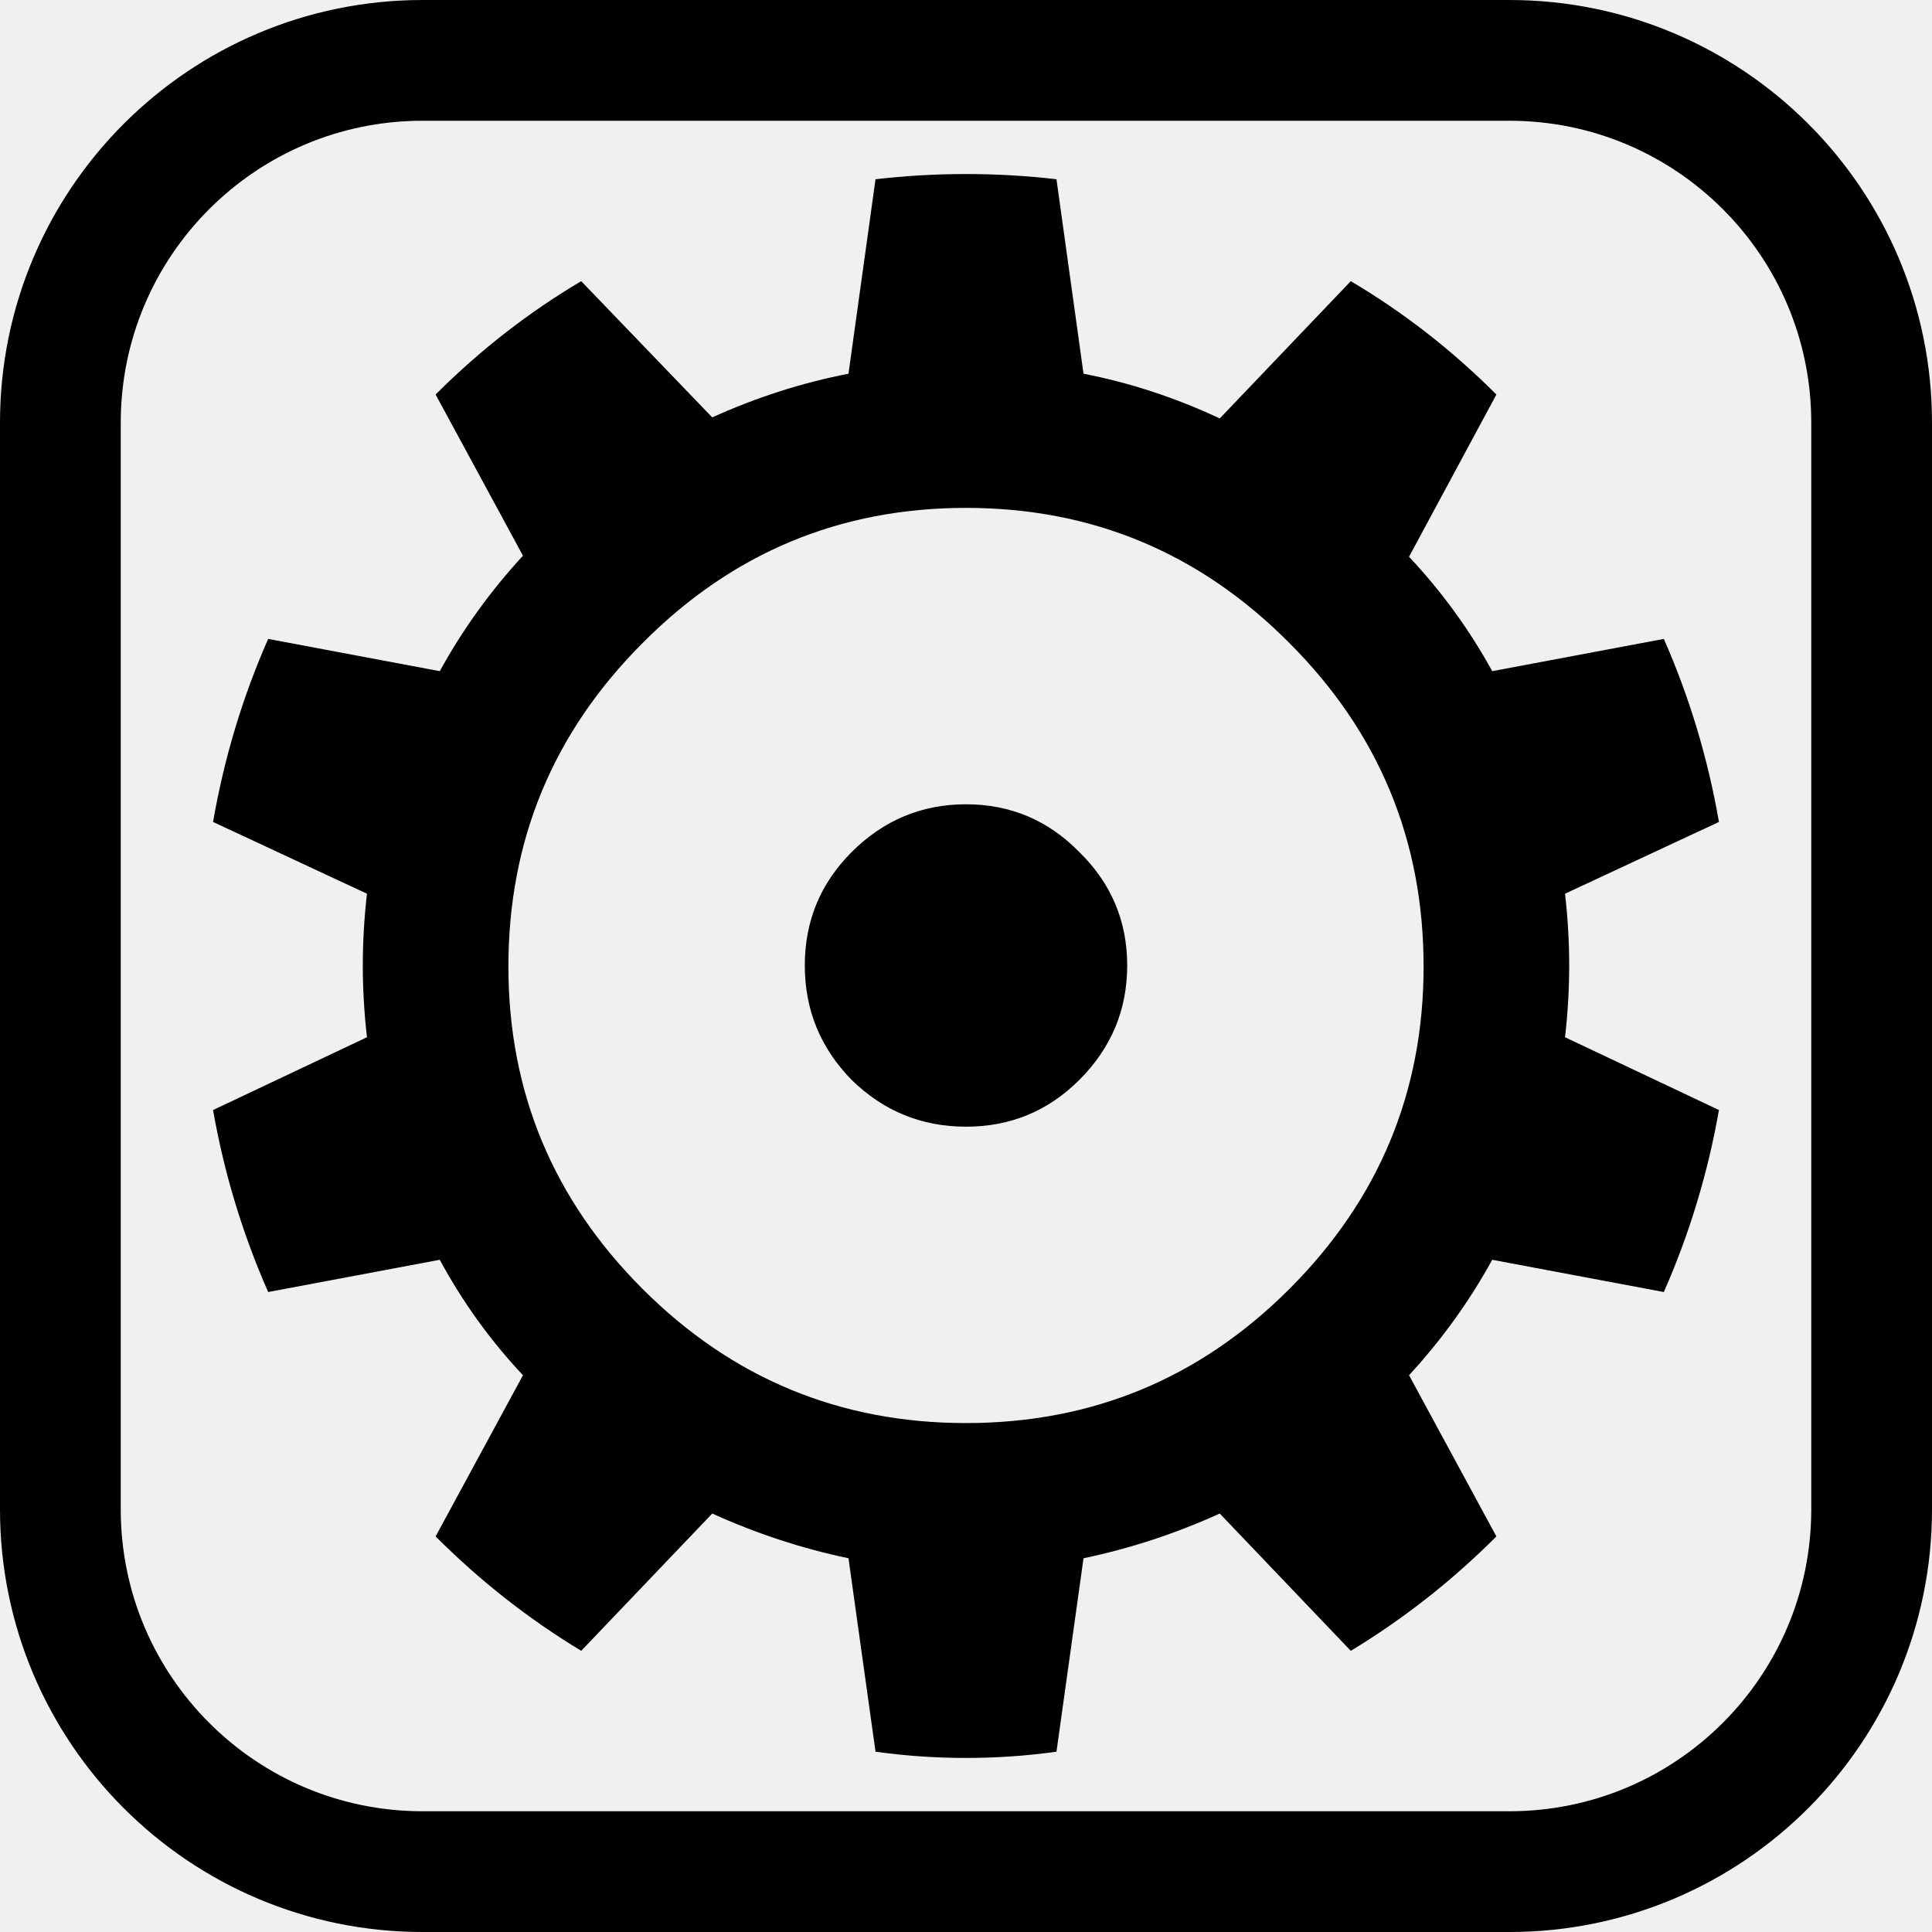
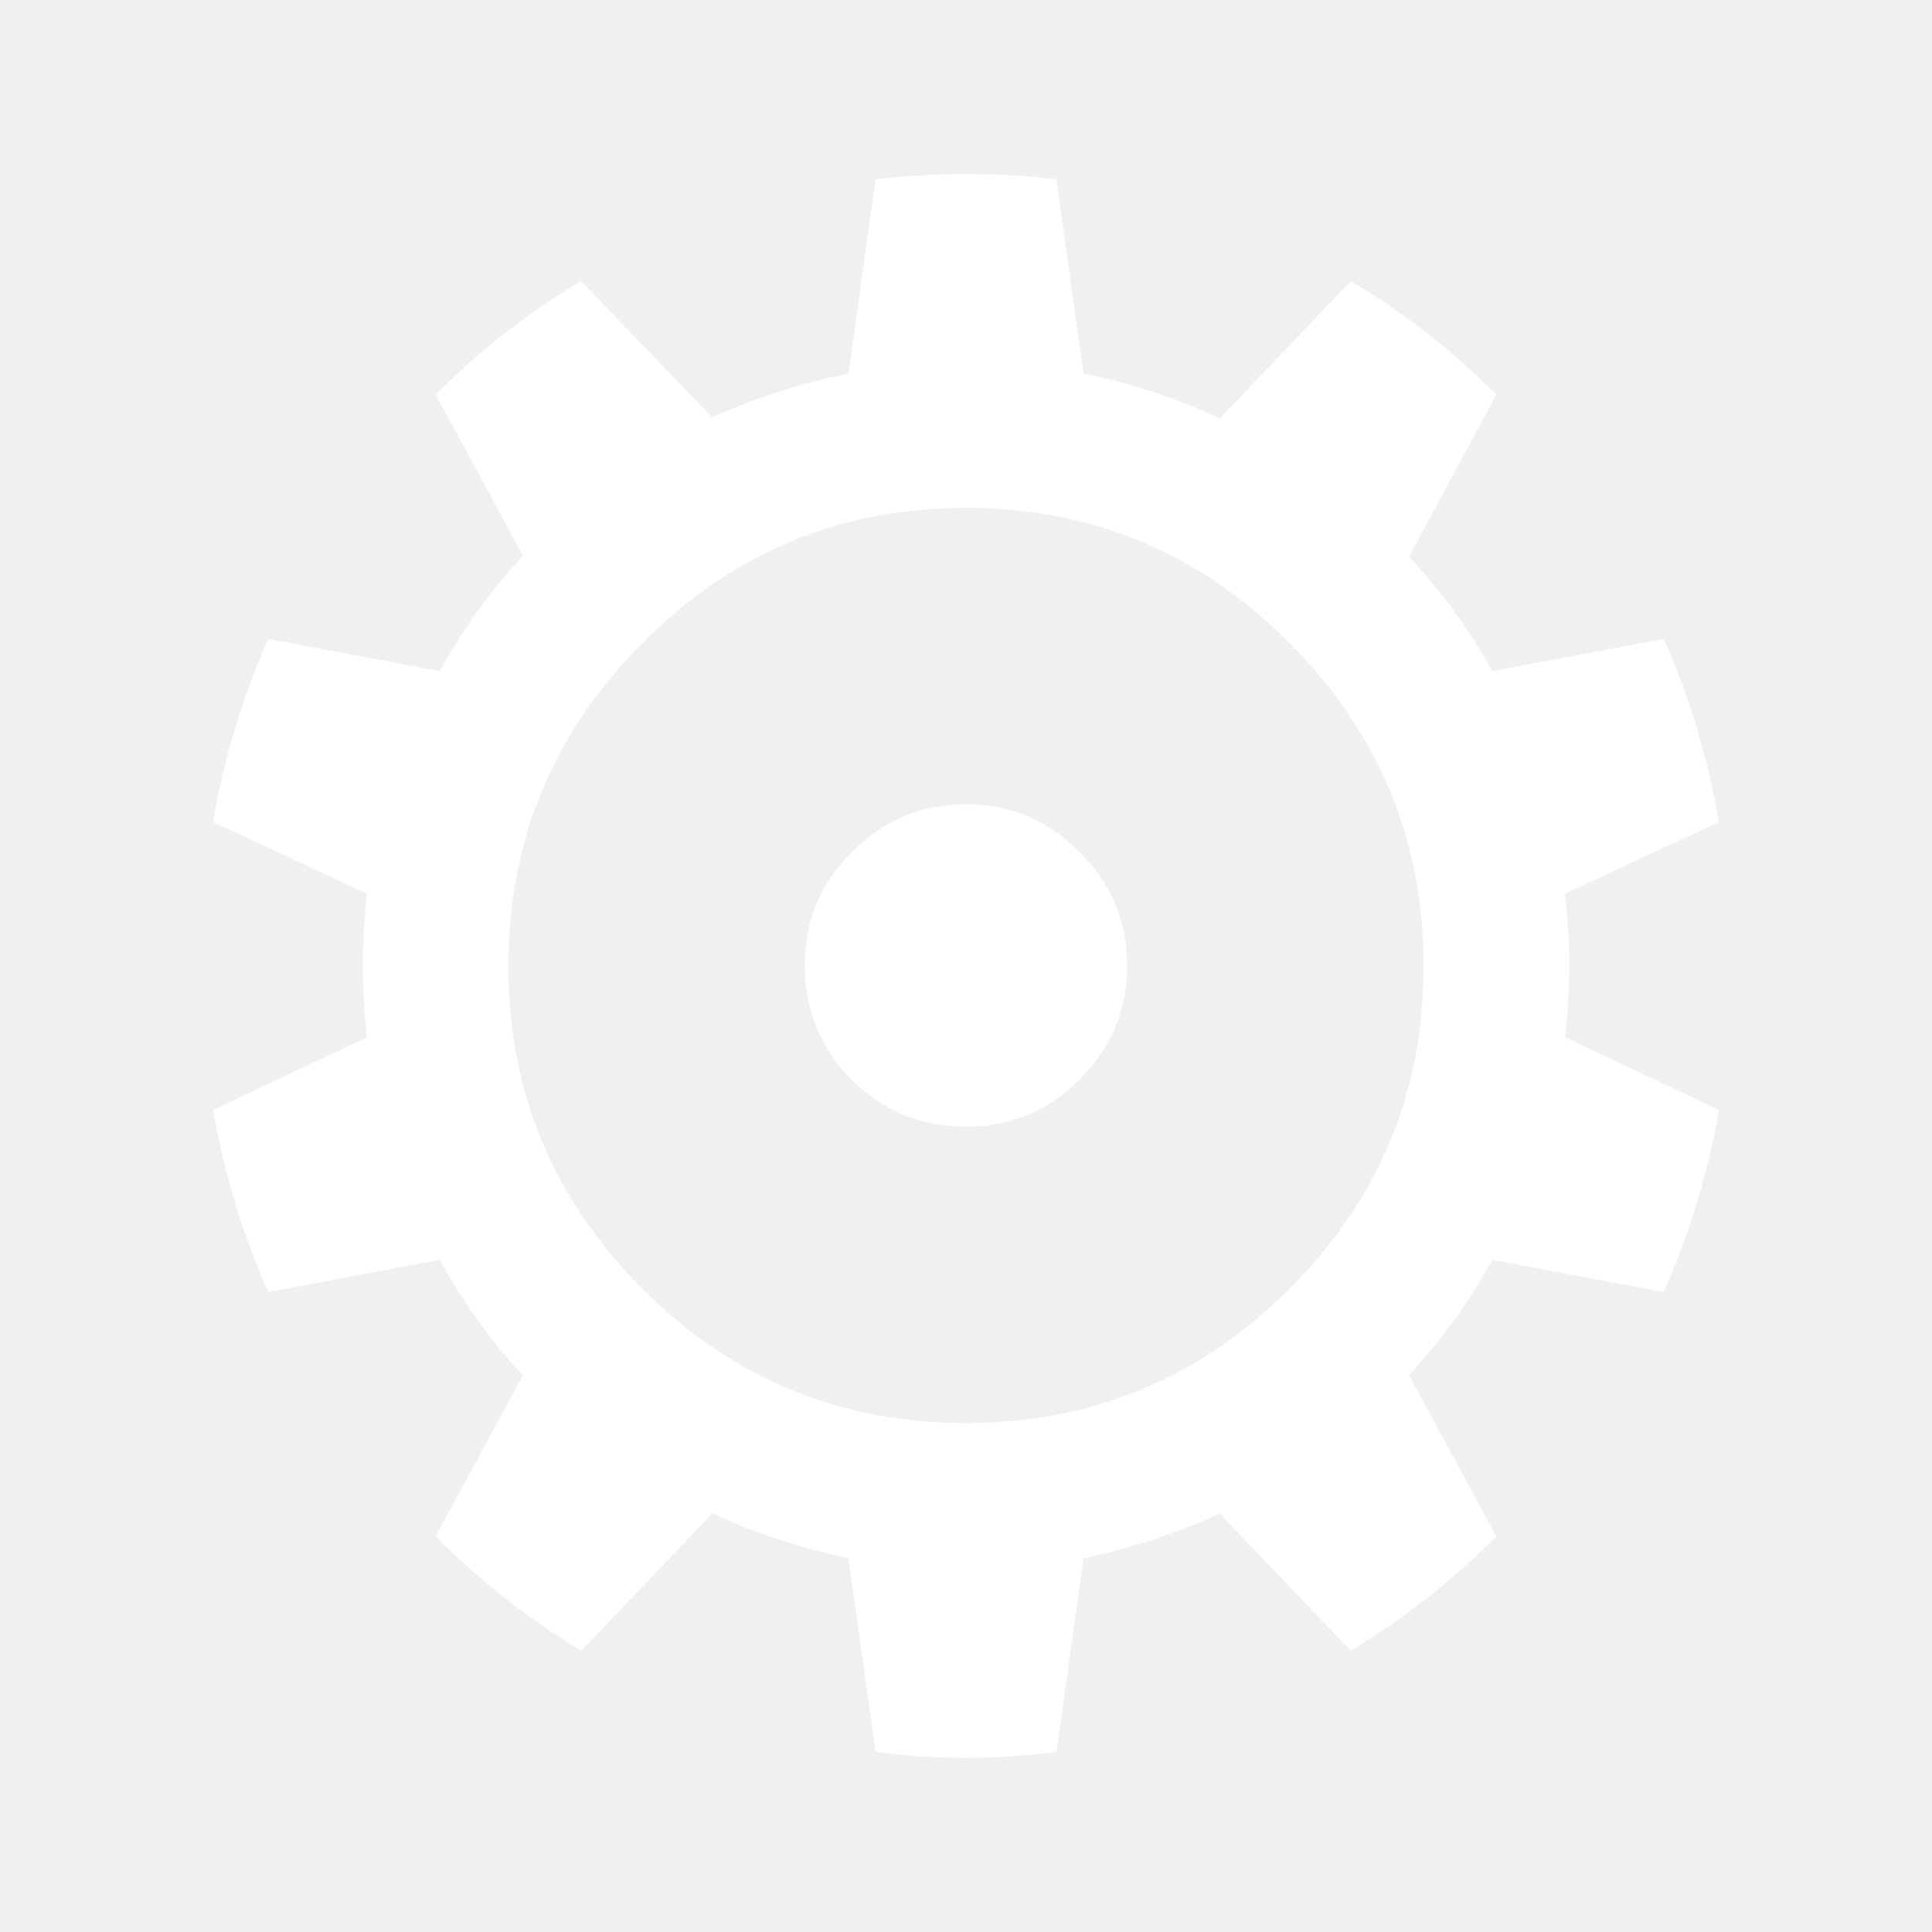
<svg xmlns="http://www.w3.org/2000/svg" width="160mm" height="160mm" viewBox="0 0 160 160" version="1.1" id="svg6261">
  <defs id="defs6255" />
  <g id="layer1" transform="translate(-24.55989,-53.86566)">
-     <path id="path6821" style="font-style:normal;font-weight:normal;font-size:176.389px;line-height:6.615px;font-family:sans-serif;letter-spacing:0px;word-spacing:0px;fill:#000000;fill-opacity:1;stroke:none;stroke-width:0.265px;stroke-linecap:butt;stroke-linejoin:miter;stroke-opacity:1" d="m 97.067,68.71 q 3.703,-0.431 7.493,-0.431 3.79,0 7.493,0.431 l 2.239,16.106 q 5.771,1.12 11.283,3.703 l 10.852,-11.369 q 6.546,3.876 12.058,9.388 l -7.235,13.436 q 4.048,4.306 6.89,9.474 l 14.211,-2.67 q 3.187,7.235 4.565,15.158 l -12.747,5.943 q 0.345,3.014 0.345,5.943 0,2.928 -0.345,5.943 l 12.747,6.029 q -1.378,7.838 -4.565,15.072 l -14.211,-2.67 q -2.842,5.168 -6.89,9.56 l 7.235,13.35 q -5.512,5.512 -12.058,9.474 l -10.852,-11.369 q -5.512,2.498 -11.283,3.703 l -2.239,16.02 q -3.703,0.517 -7.493,0.517 -3.79,0 -7.493,-0.517 l -2.239,-16.02 q -5.771,-1.206 -11.283,-3.703 l -10.852,11.369 q -6.546,-3.962 -12.058,-9.474 l 7.235,-13.35 q -4.048,-4.306 -6.89,-9.56 l -14.211,2.67 q -3.187,-7.235 -4.565,-15.072 l 12.747,-6.029 q -0.345,-3.014 -0.345,-5.943 0,-2.928 0.345,-5.943 l -12.747,-5.943 q 1.378,-7.924 4.565,-15.158 l 14.211,2.67 q 2.842,-5.168 6.89,-9.56 l -7.235,-13.35 q 5.512,-5.512 12.058,-9.388 l 10.852,11.283 q 5.512,-2.498 11.283,-3.617 z m 34.279,38.413 q -11.11,-11.197 -26.786,-11.197 -15.675,0 -26.786,11.197 -11.11,11.11 -11.11,26.786 0,15.589 11.11,26.699 11.11,11.11 26.786,11.11 15.675,0 26.786,-11.11 11.11,-11.11 11.11,-26.699 0,-15.675 -11.11,-26.786 z m -17.398,17.312 q 3.962,3.876 3.962,9.388 0,5.512 -3.962,9.474 -3.876,3.876 -9.388,3.876 -5.512,0 -9.474,-3.876 -3.876,-3.962 -3.876,-9.474 0,-5.512 3.876,-9.388 3.962,-3.962 9.474,-3.962 5.512,0 9.388,3.962 z" />
-     <flowRoot xml:space="preserve" id="flowRoot6810" style="font-style:normal;font-weight:normal;font-size:40px;line-height:25px;font-family:sans-serif;letter-spacing:0px;word-spacing:0px;fill:#000000;fill-opacity:1;stroke:none;stroke-width:1px;stroke-linecap:butt;stroke-linejoin:miter;stroke-opacity:1" transform="scale(0.2645833)">
+     <path id="path6821" style="font-style:normal;font-weight:normal;font-size:176.389px;line-height:6.615px;font-family:sans-serif;letter-spacing:0px;word-spacing:0px;fill:#ffffff;fill-opacity:1;stroke:none;stroke-width:0.265px;stroke-linecap:butt;stroke-linejoin:miter;stroke-opacity:1" d="m 97.067,68.71 q 3.703,-0.431 7.493,-0.431 3.79,0 7.493,0.431 l 2.239,16.106 q 5.771,1.12 11.283,3.703 l 10.852,-11.369 q 6.546,3.876 12.058,9.388 l -7.235,13.436 q 4.048,4.306 6.89,9.474 l 14.211,-2.67 q 3.187,7.235 4.565,15.158 l -12.747,5.943 q 0.345,3.014 0.345,5.943 0,2.928 -0.345,5.943 l 12.747,6.029 q -1.378,7.838 -4.565,15.072 l -14.211,-2.67 q -2.842,5.168 -6.89,9.56 l 7.235,13.35 q -5.512,5.512 -12.058,9.474 l -10.852,-11.369 q -5.512,2.498 -11.283,3.703 l -2.239,16.02 q -3.703,0.517 -7.493,0.517 -3.79,0 -7.493,-0.517 l -2.239,-16.02 q -5.771,-1.206 -11.283,-3.703 l -10.852,11.369 q -6.546,-3.962 -12.058,-9.474 l 7.235,-13.35 q -4.048,-4.306 -6.89,-9.56 l -14.211,2.67 q -3.187,-7.235 -4.565,-15.072 l 12.747,-6.029 q -0.345,-3.014 -0.345,-5.943 0,-2.928 0.345,-5.943 l -12.747,-5.943 q 1.378,-7.924 4.565,-15.158 l 14.211,2.67 q 2.842,-5.168 6.89,-9.56 l -7.235,-13.35 q 5.512,-5.512 12.058,-9.388 l 10.852,11.283 q 5.512,-2.498 11.283,-3.617 z m 34.279,38.413 q -11.11,-11.197 -26.786,-11.197 -15.675,0 -26.786,11.197 -11.11,11.11 -11.11,26.786 0,15.589 11.11,26.699 11.11,11.11 26.786,11.11 15.675,0 26.786,-11.11 11.11,-11.11 11.11,-26.699 0,-15.675 -11.11,-26.786 z m -17.398,17.312 q 3.962,3.876 3.962,9.388 0,5.512 -3.962,9.474 -3.876,3.876 -9.388,3.876 -5.512,0 -9.474,-3.876 -3.876,-3.962 -3.876,-9.474 0,-5.512 3.876,-9.388 3.962,-3.962 9.474,-3.962 5.512,0 9.388,3.962 z" />
+     <flowRoot xml:space="preserve" id="flowRoot6810" style="font-style:normal;font-weight:normal;font-size:40px;line-height:25px;font-family:sans-serif;letter-spacing:0px;word-spacing:0px;fill:#000000;fill-opacity:0;stroke:none;stroke-width:1px;stroke-linecap:butt;stroke-linejoin:miter;stroke-opacity:0" transform="scale(0.2645833)">
      <flowRegion id="flowRegion6812">
        <rect id="rect6814" width="2.857" height="145.714" x="1065.714" y="559.663" />
      </flowRegion>
      <flowPara id="flowPara6816" />
    </flowRoot>
-     <rect style="opacity:1;fill:none;fill-opacity:1;stroke:#000000;stroke-width:10;stroke-miterlimit:4;stroke-dasharray:none;stroke-opacity:1" id="rect7404" width="150" height="150" x="29.56" y="58.866" rx="30" ry="30" />
+     <rect style="opacity:1;fill:none;fill-opacity:1;stroke:#000000;stroke-width:10;stroke-miterlimit:4;stroke-dasharray:none;stroke-opacity:0" id="rect7404" width="150" height="150" x="29.56" y="58.866" rx="30" ry="30" />
  </g>
</svg>
